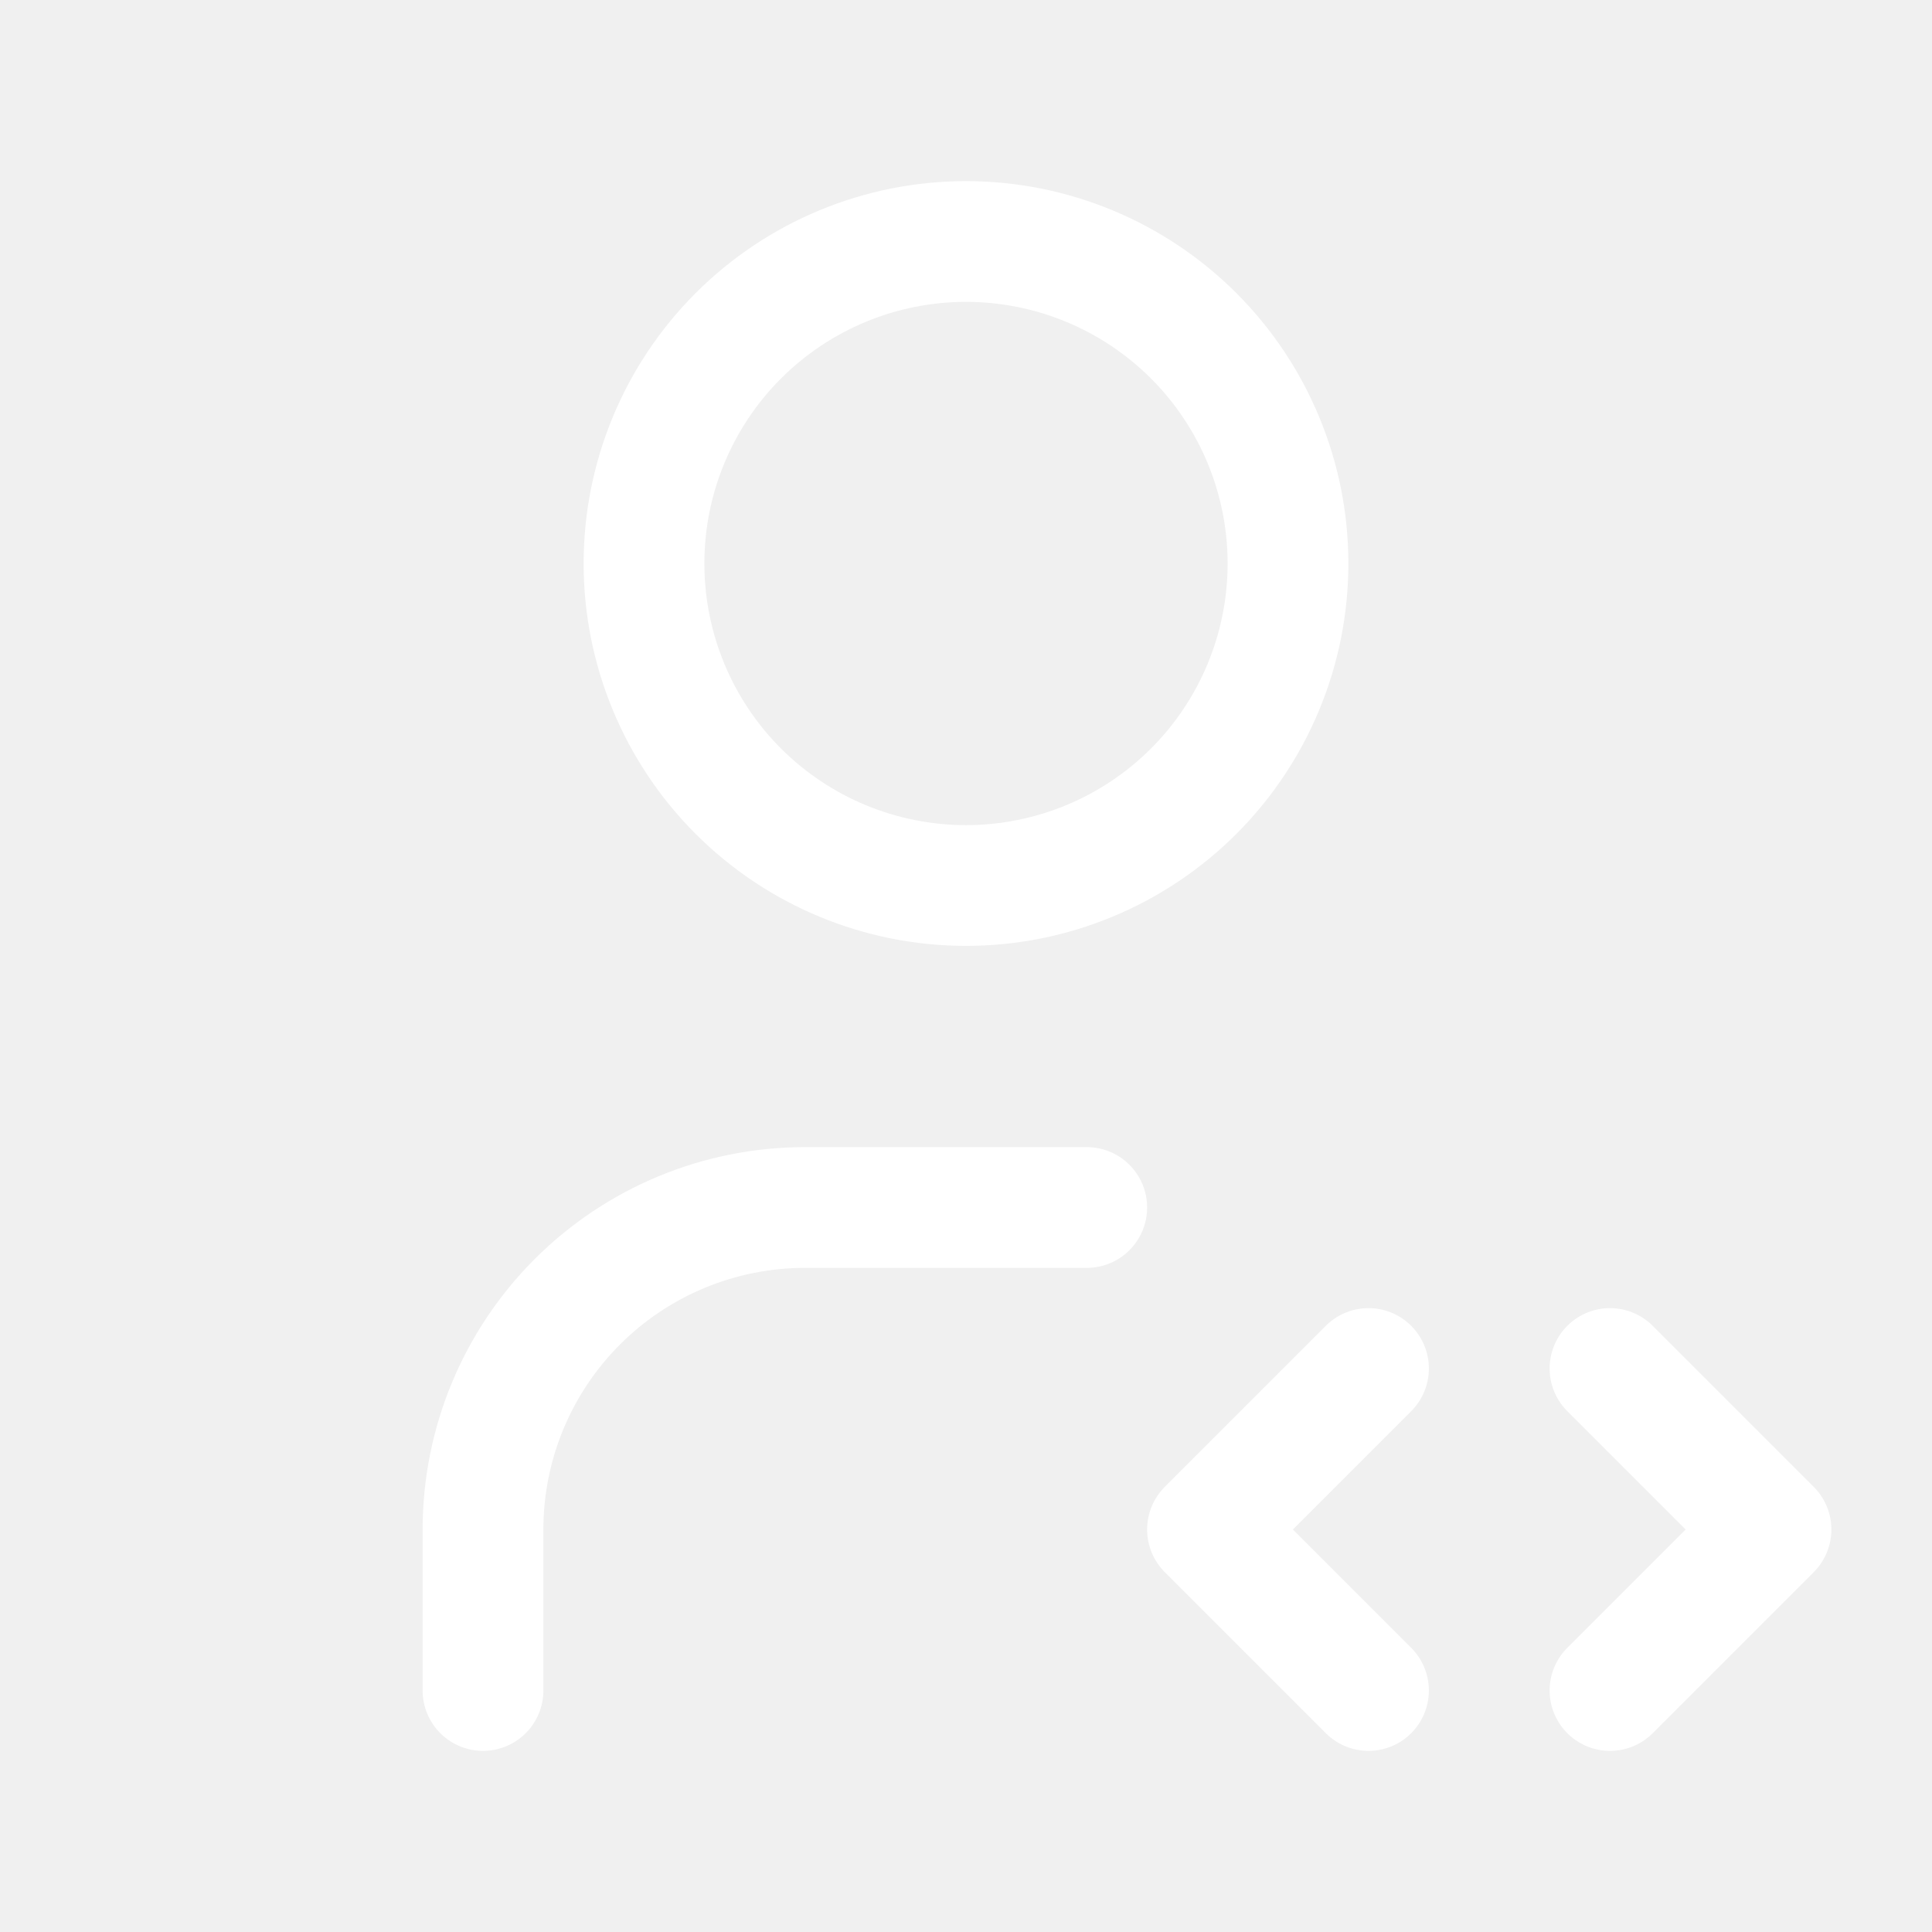
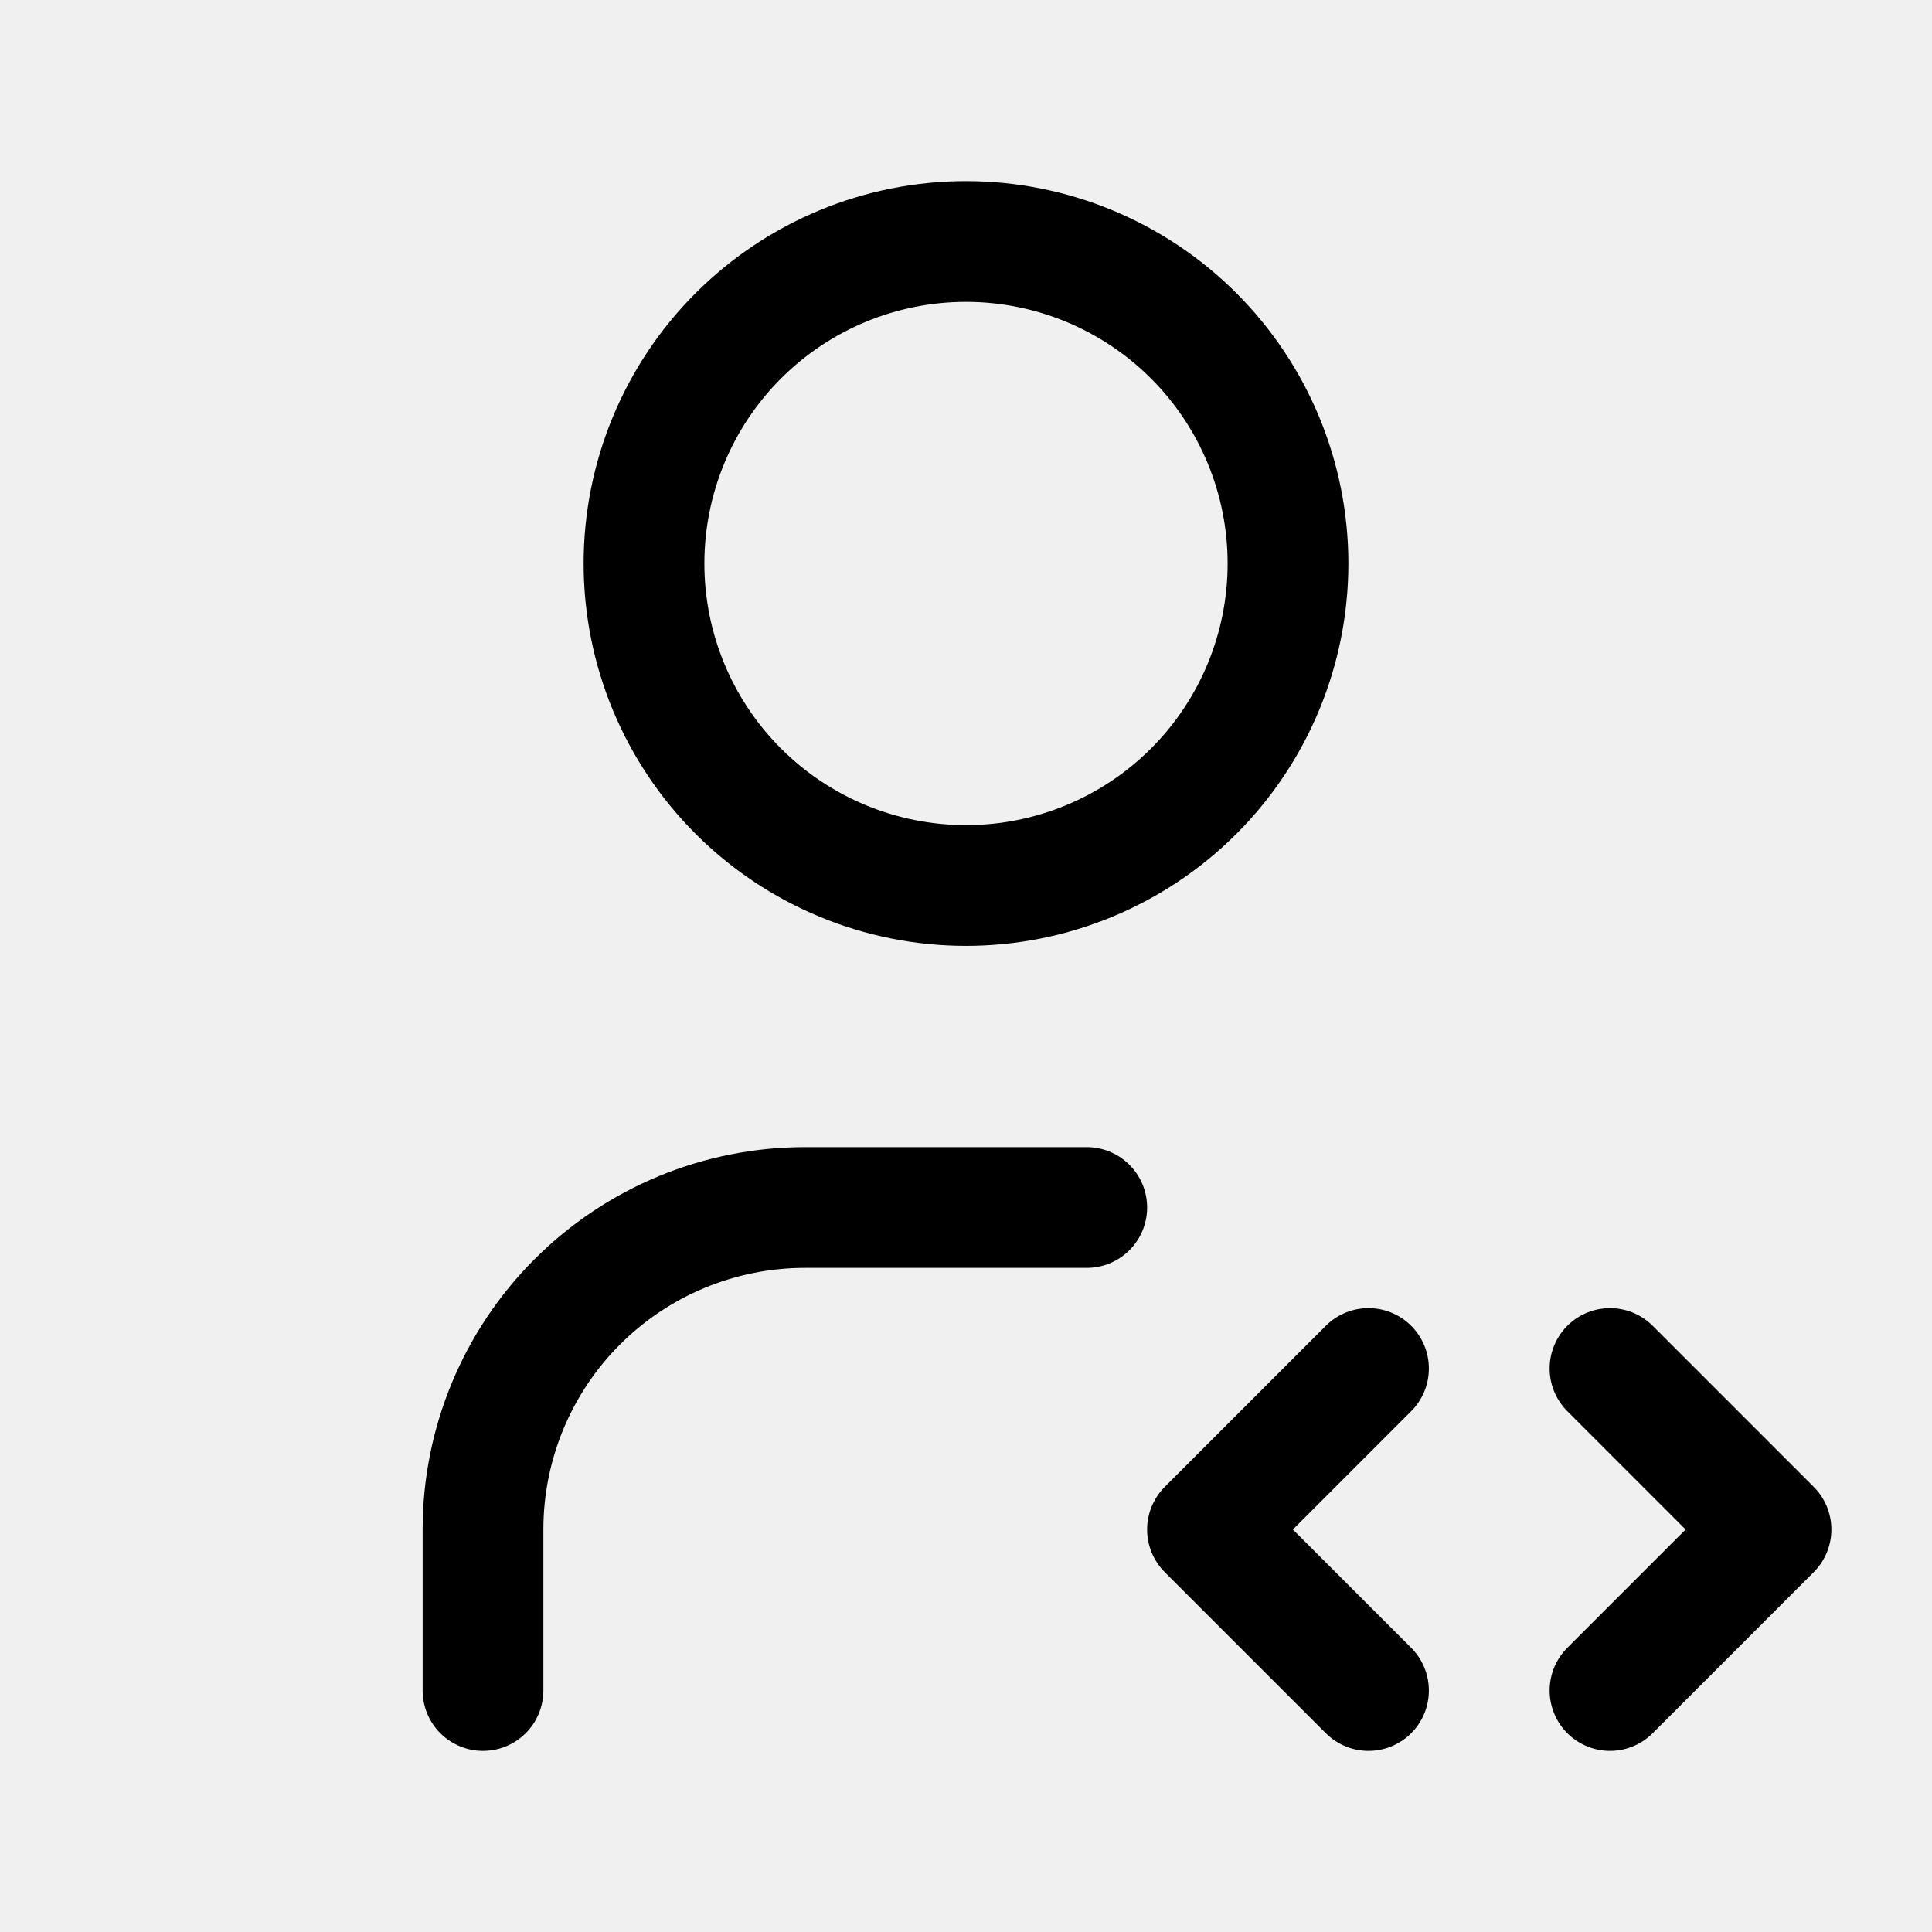
- <svg xmlns="http://www.w3.org/2000/svg" width="48" height="48" viewBox="0 0 48 48" fill="none">
+ <svg xmlns="http://www.w3.org/2000/svg" viewBox="0 0 48 48" fill="none">
  <g clip-path="url(#clip0_1546_295)">
-     <path d="M16 14C16 16.122 16.843 18.157 18.343 19.657C19.843 21.157 21.878 22 24 22C26.122 22 28.157 21.157 29.657 19.657C31.157 18.157 32 16.122 32 14C32 11.878 31.157 9.843 29.657 8.343C28.157 6.843 26.122 6 24 6C21.878 6 19.843 6.843 18.343 8.343C16.843 9.843 16 11.878 16 14Z" stroke="white" stroke-width="3" stroke-linecap="round" stroke-linejoin="round" />
-     <path d="M12 42V38C12 35.878 12.843 33.843 14.343 32.343C15.843 30.843 17.878 30 20 30H27" stroke="white" stroke-width="3" stroke-linecap="round" stroke-linejoin="round" />
-     <path d="M40 42L44 38L40 34" stroke="white" stroke-width="3" stroke-linecap="round" stroke-linejoin="round" />
-     <path d="M34 34L30 38L34 42" stroke="white" stroke-width="3" stroke-linecap="round" stroke-linejoin="round" />
+     <path d="M16 14C16 16.122 16.843 18.157 18.343 19.657C19.843 21.157 21.878 22 24 22C26.122 22 28.157 21.157 29.657 19.657C31.157 18.157 32 16.122 32 14C32 11.878 31.157 9.843 29.657 8.343C28.157 6.843 26.122 6 24 6C21.878 6 19.843 6.843 18.343 8.343C16.843 9.843 16 11.878 16 14Z" stroke="currentColor" stroke-width="3" stroke-linecap="round" stroke-linejoin="round" />
+     <path d="M12 42V38C12 35.878 12.843 33.843 14.343 32.343C15.843 30.843 17.878 30 20 30H27" stroke="currentColor" stroke-width="3" stroke-linecap="round" stroke-linejoin="round" />
+     <path d="M40 42L44 38L40 34" stroke="currentColor" stroke-width="3" stroke-linecap="round" stroke-linejoin="round" />
+     <path d="M34 34L30 38L34 42" stroke="currentColor" stroke-width="3" stroke-linecap="round" stroke-linejoin="round" />
  </g>
  <defs>
    <clipPath id="clip0_1546_295">
-       <rect width="48" height="48" fill="white" />
+       <rect width="48" height="48" fill="currentColor" />
    </clipPath>
  </defs>
</svg>
